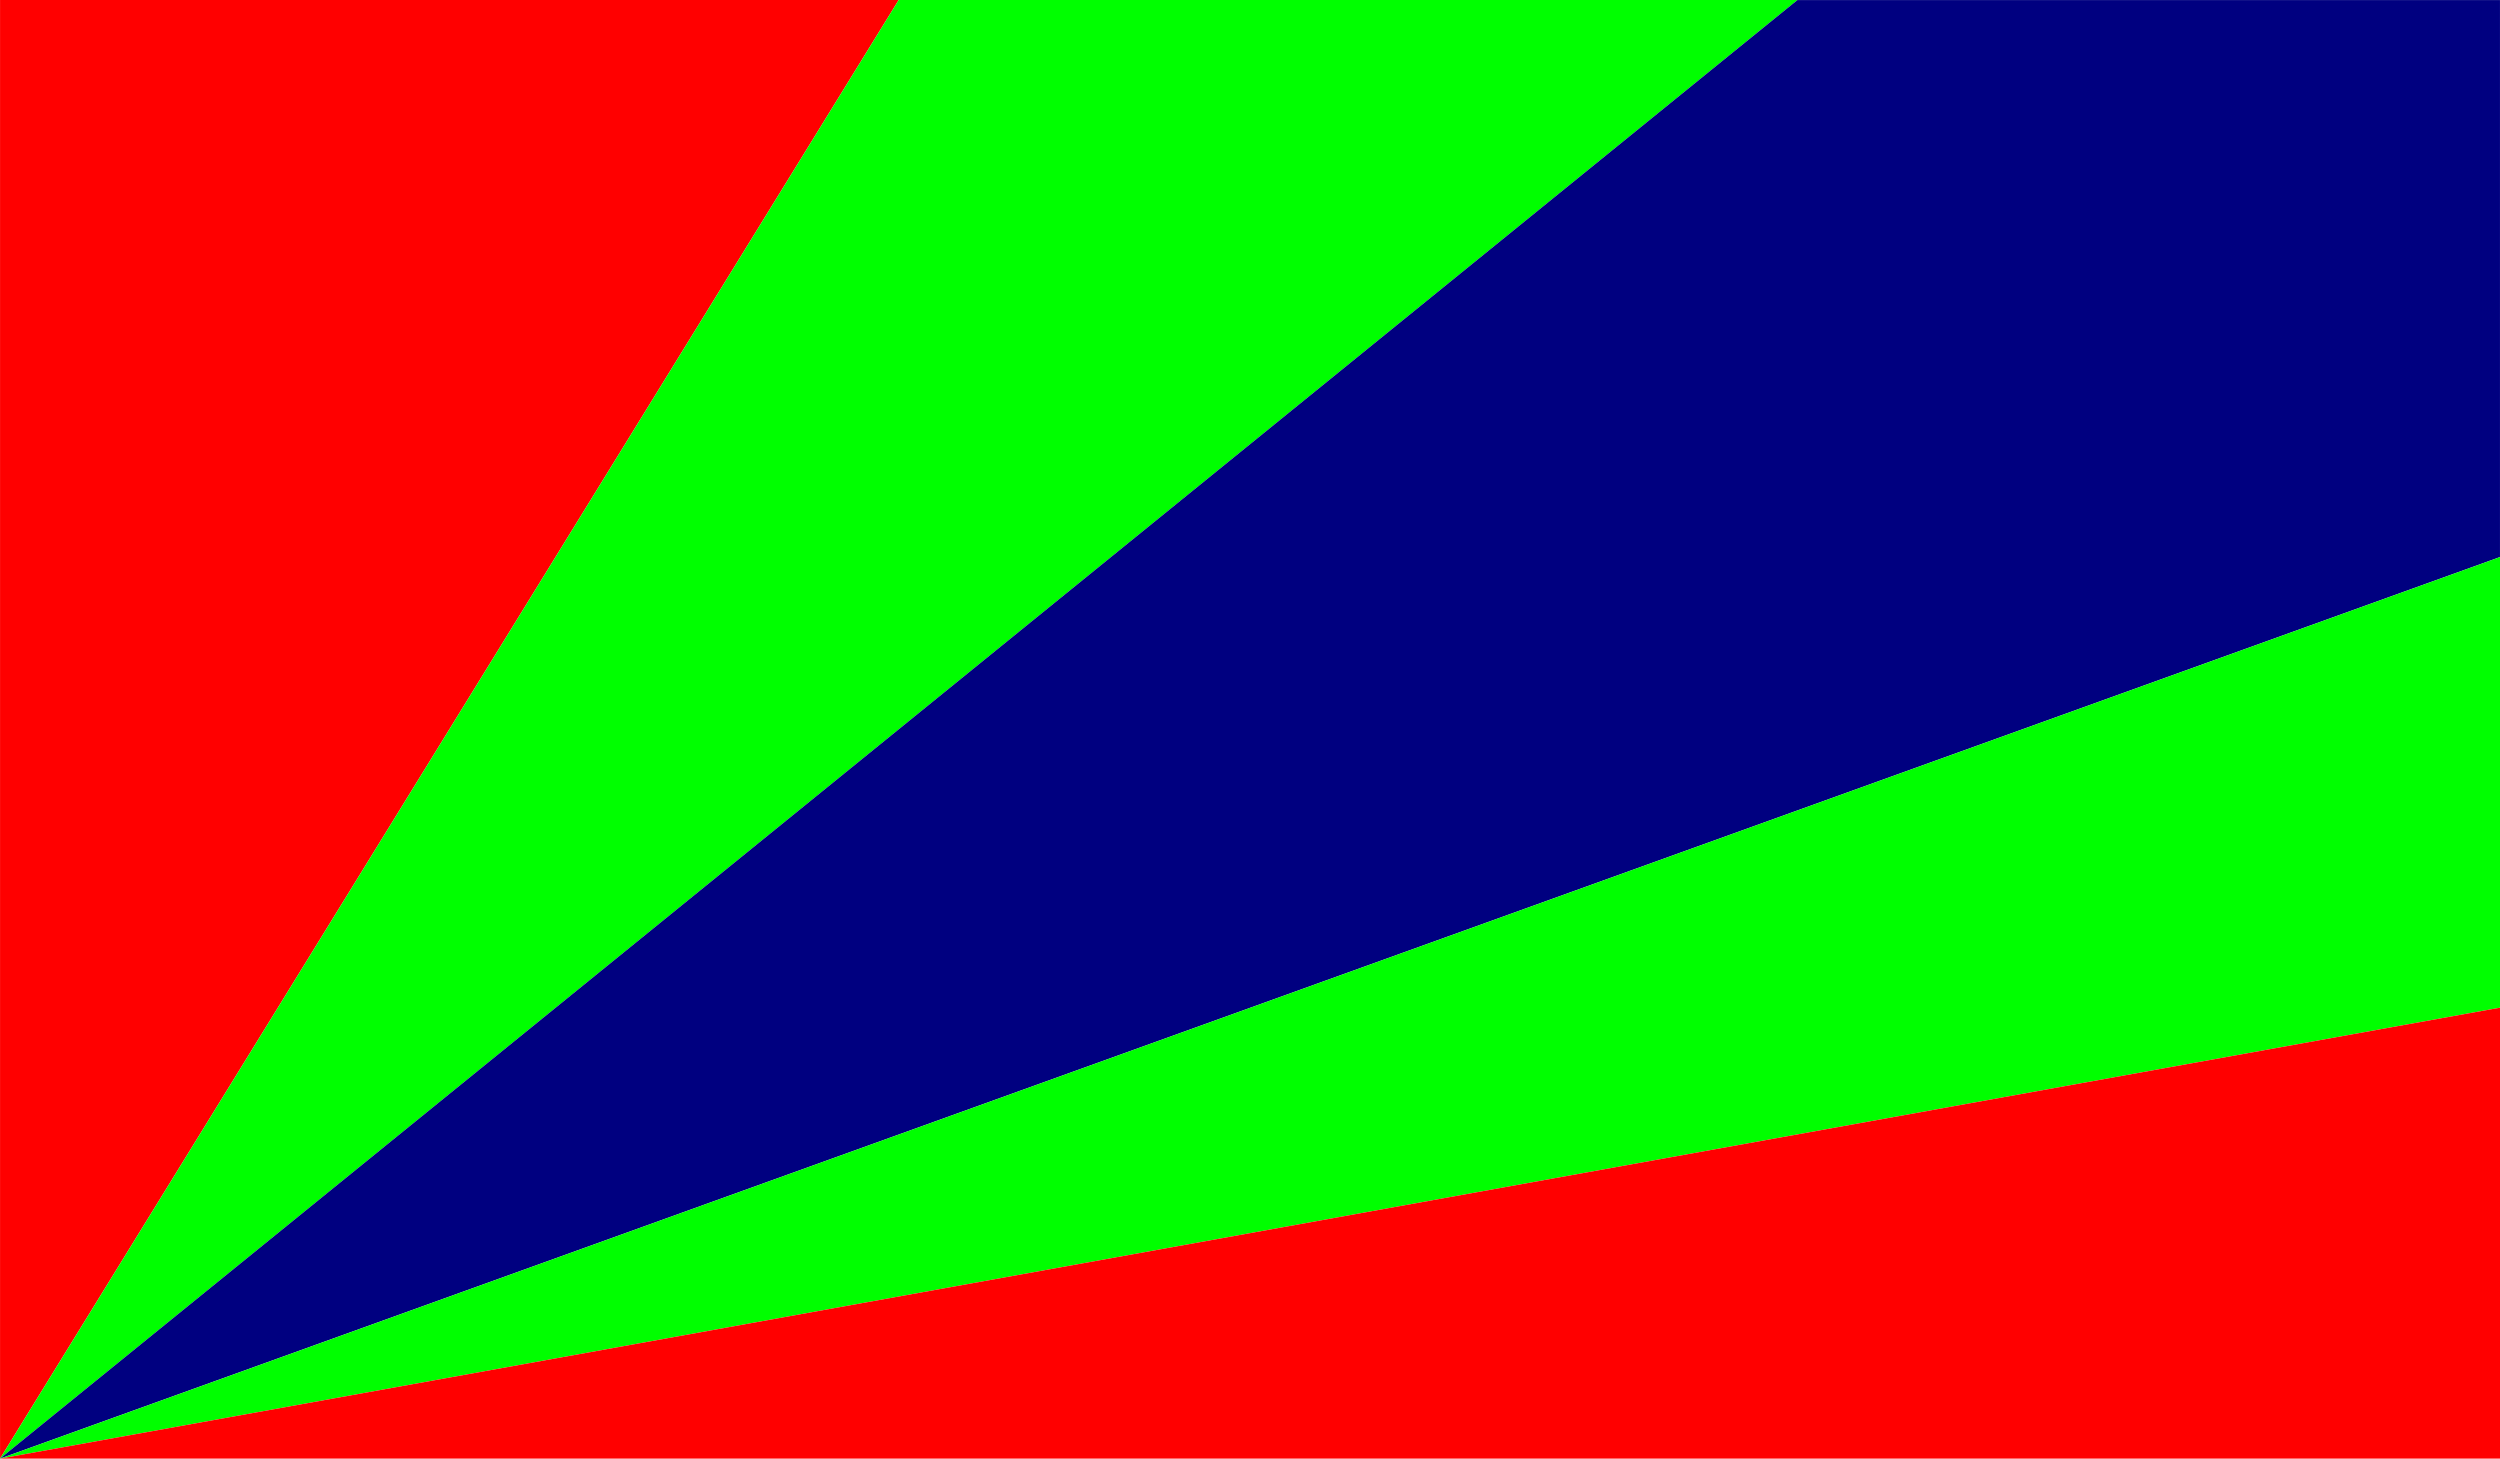
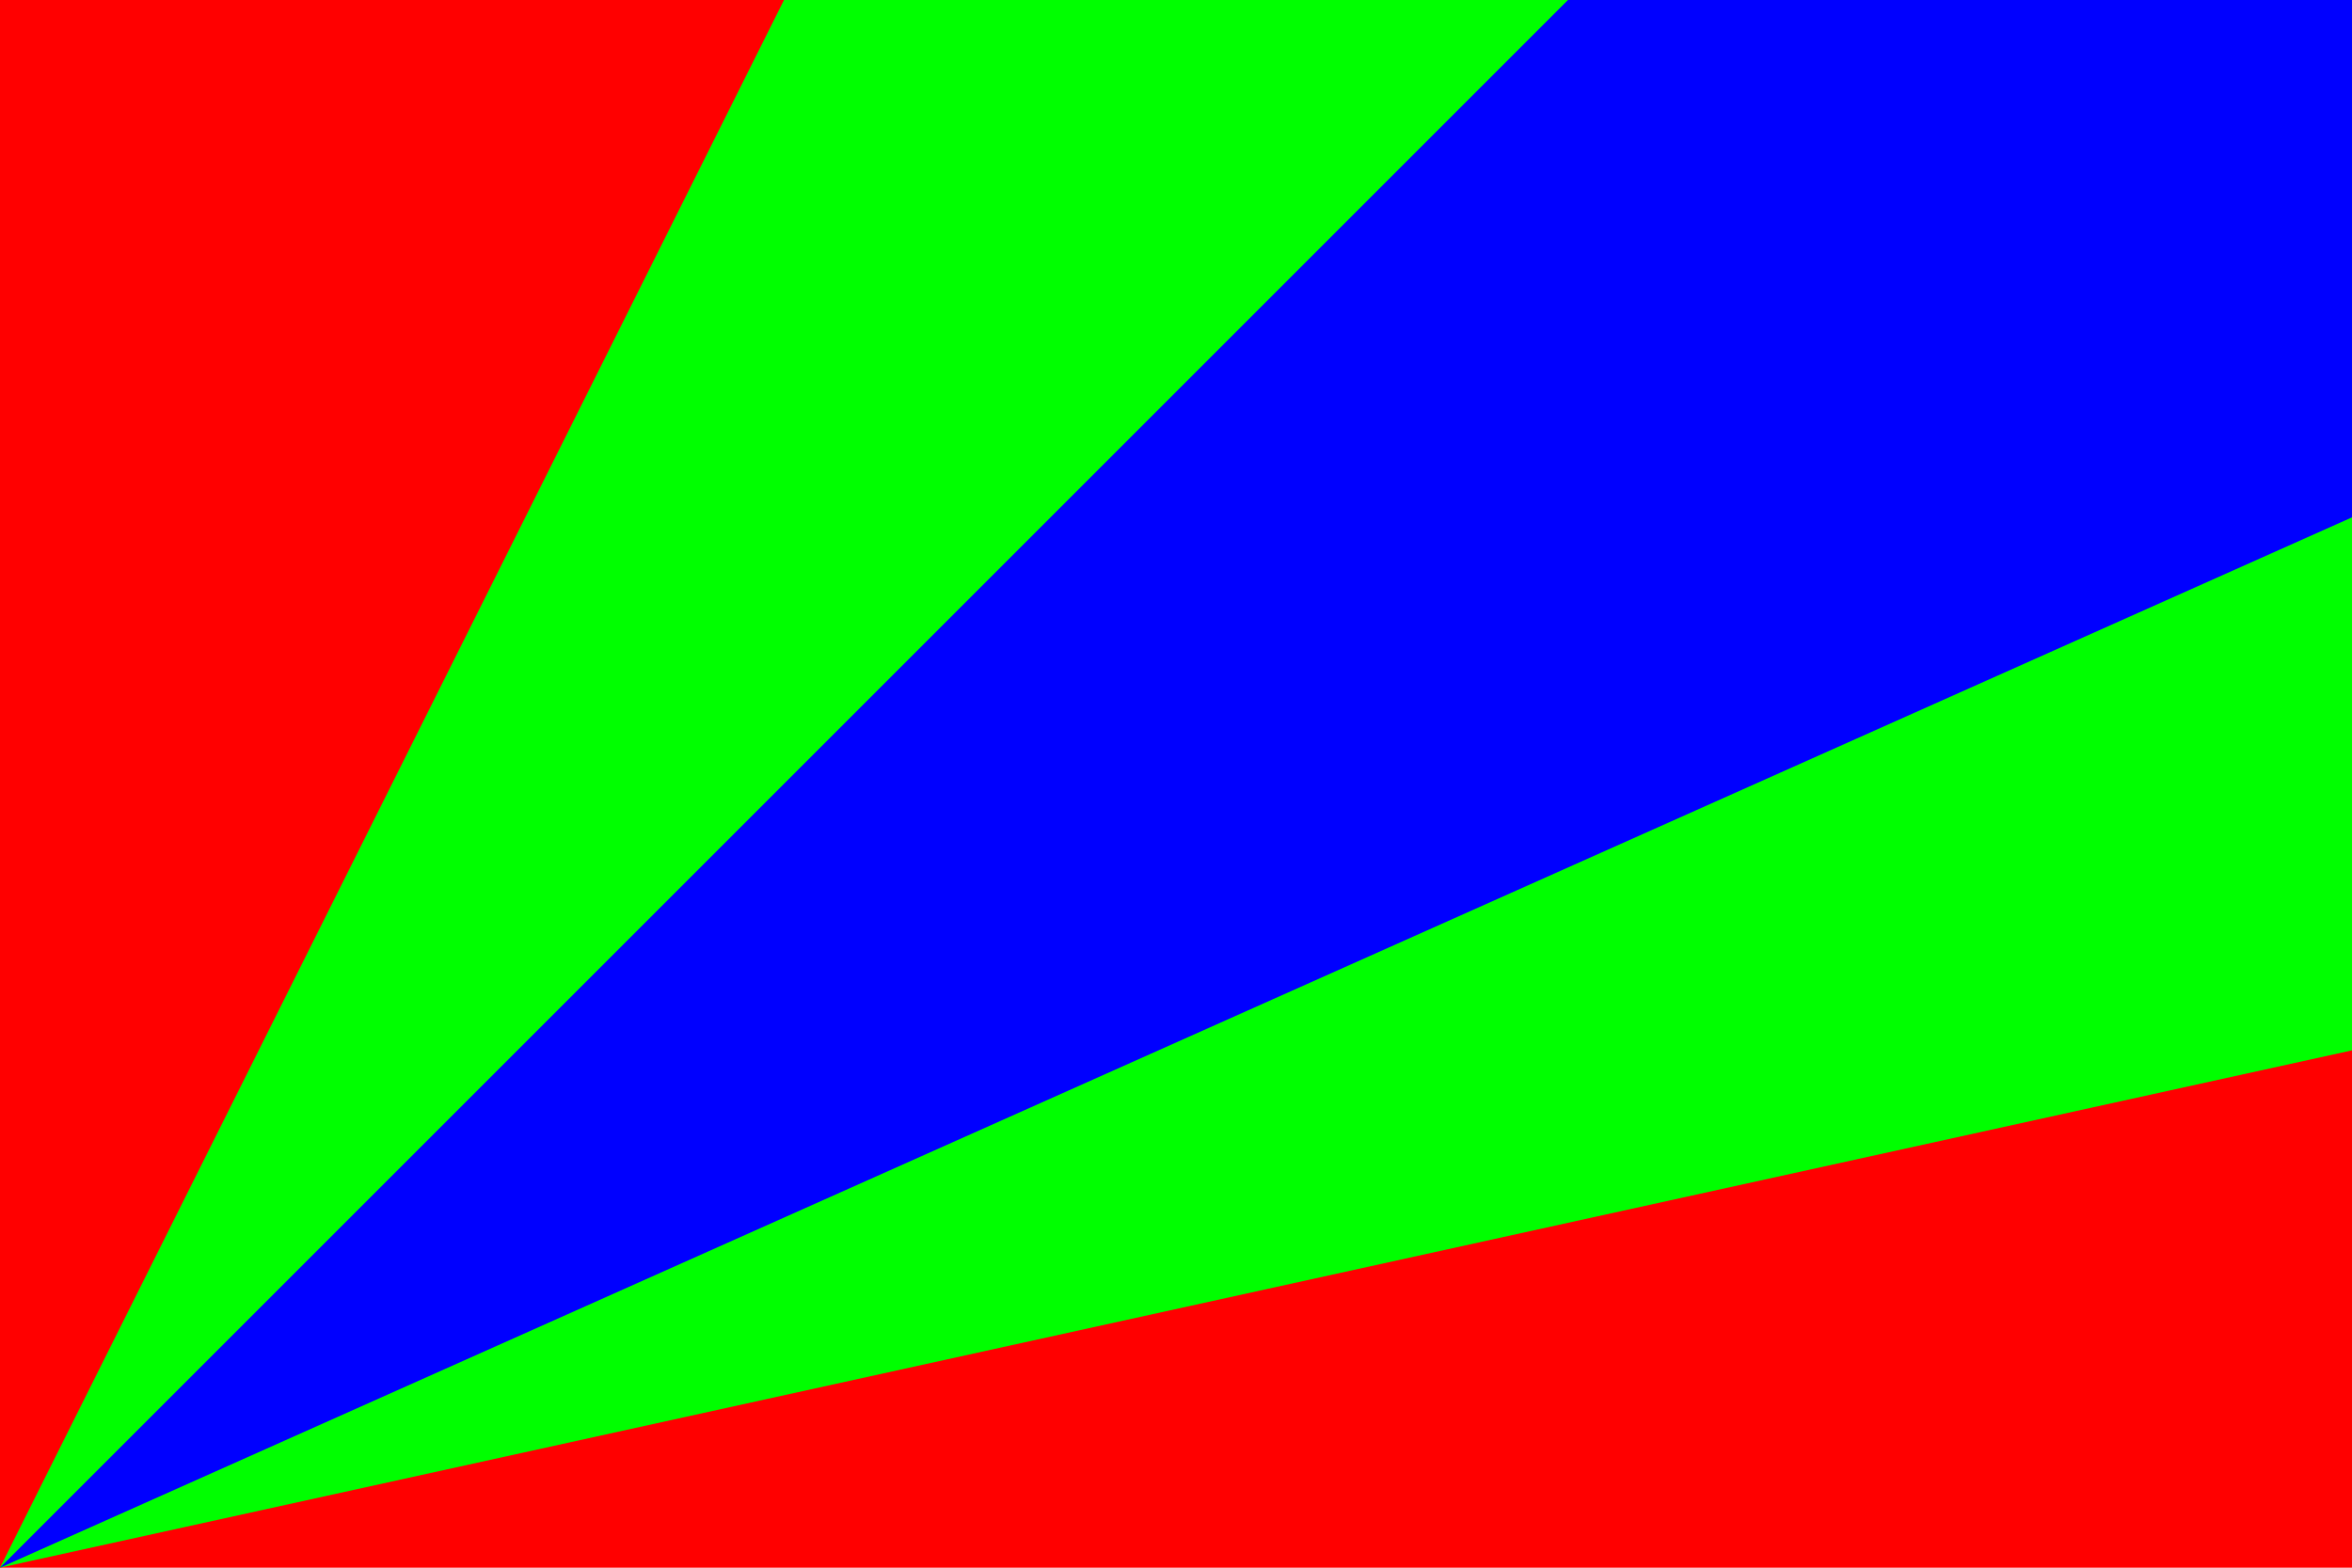
- <svg xmlns="http://www.w3.org/2000/svg" width="20.787mm" height="12.128mm" viewBox="0 0 73.654 42.974" id="svg80268" version="1.1">
-   <defs id="defs80270">
-     <clipPath clipPathUnits="userSpaceOnUse" id="clipPath41620">
-       <path d="m 2070.2,3004.96 427.074,0 0,249.188 -427.074,0 0,-249.188 z" id="path41622" />
-     </clipPath>
-   </defs>
-   <g id="layer1" transform="translate(-394.6017,-722.3039)">
-     <g id="feature">
-       <path d="m 394.602,722.304 0,42.974 26.476,-42.974 -26.476,0" style="fill:#ff0000;fill-opacity:1;fill-rule:nonzero;stroke:none" id="path41624" />
-       <path d="m 421.078,722.304 -26.476,42.974 52.958,-42.974 -26.481,0" style="fill:#00ff00;fill-opacity:1;fill-rule:nonzero;stroke:none" id="path41626" />
-       <path d="m 447.559,722.304 -52.958,42.974 73.655,-26.562 0,-16.411 -20.697,0" style="fill:#000080;fill-opacity:1;fill-rule:nonzero;stroke:none" id="path41628" />
-       <path d="m 394.602,765.278 73.655,-13.286 0,-13.276 -73.655,26.562" style="fill:#00ff00;fill-opacity:1;fill-rule:nonzero;stroke:none" id="path41630" />
-       <path d="m 394.602,765.278 73.655,0 0,-13.286 -73.655,13.286" style="fill:#ff0000;fill-opacity:1;fill-rule:nonzero;stroke:none" id="path41632" />
-     </g>
+ <svg xmlns="http://www.w3.org/2000/svg" width="300" height="200" viewBox="0 0 300 200" version="1.1">
+   <g id="feature">
+     <path d="M 0,0 300,0 300,200 0,200 z" style="fill:#ff0000;fill-opacity:1;fill-rule:nonzero;stroke:none" />
+     <path d="M 0,200 100,0 300,0 300,134 z" style="fill:#00ff00;fill-opacity:1;fill-rule:nonzero;stroke:none" />
+     <path d="M 0,200 200,0 300,0 300,66 z" style="fill:#0000ff;fill-opacity:1;fill-rule:nonzero;stroke:none" />
  </g>
</svg>
